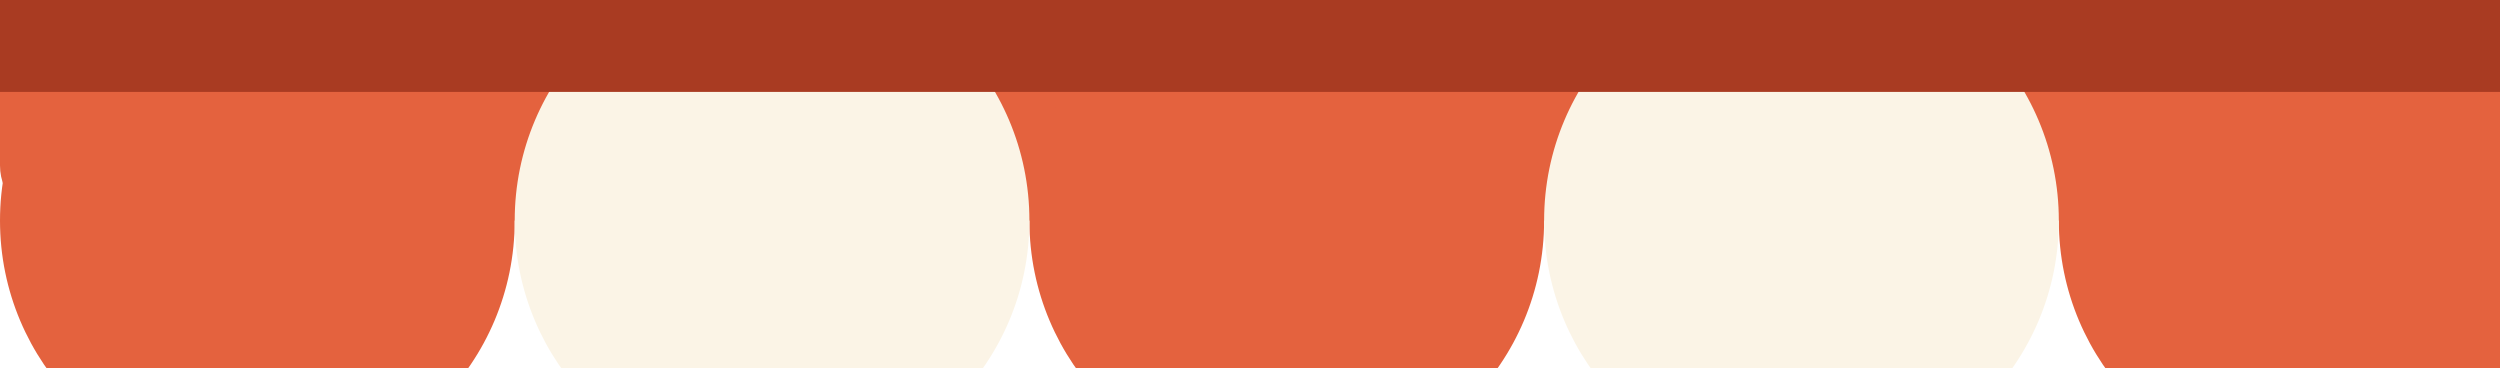
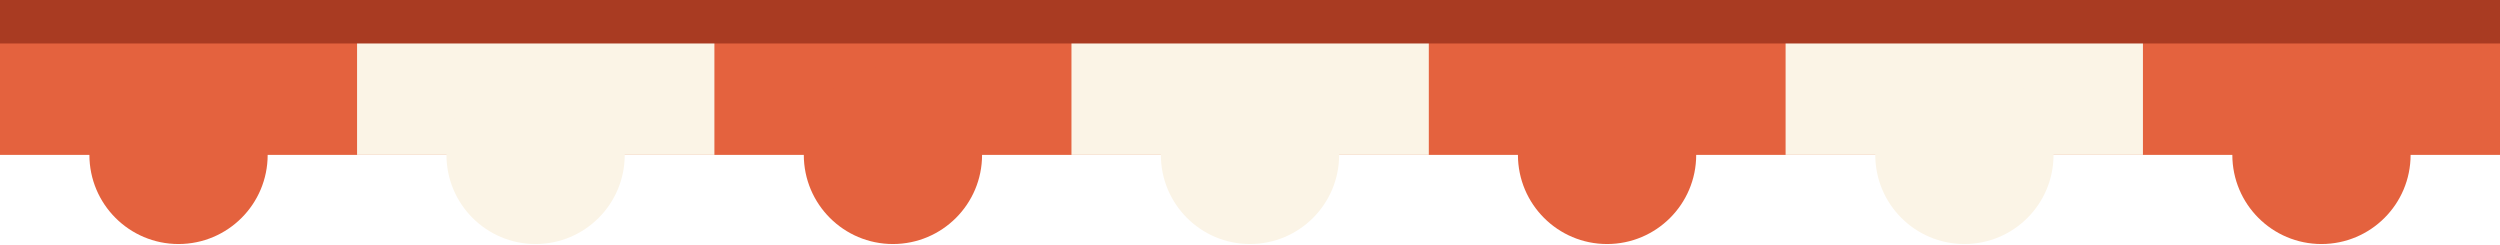
- <svg xmlns="http://www.w3.org/2000/svg" width="204" height="30" viewBox="0 0 68 10">
-   <rect x="0" y="0" width="68" height="6" rx="1.5" fill="#E4623E" />
-   <g fill="#E4623E">
-     <circle cx="7" cy="6" r="7" />
-     <circle cx="35" cy="6" r="7" />
-     <circle cx="63" cy="6" r="7" />
-   </g>
-   <g fill="#FBF4E6">
-     <circle cx="21" cy="6" r="7" />
-     <circle cx="49" cy="6" r="7" />
-   </g>
-   <rect x="0" y="0" width="68" height="2.5" fill="#A93B22" />
+ <svg xmlns="http://www.w3.org/2000/svg" width="276" height="27" viewBox="0 0 92 9">
+   <rect x="0" y="0" width="92" height="5.7" fill="#E4623E" />
+   <rect x="13.14" y="0" width="13.15" height="5.7" fill="#FBF4E6" />
+   <rect x="39.43" y="0" width="13.15" height="5.7" fill="#FBF4E6" />
+   <rect x="65.71" y="0" width="13.15" height="5.7" fill="#FBF4E6" />
+   <circle cx="6.57" cy="5.7" r="3.28" fill="#E4623E" />
+   <circle cx="19.71" cy="5.7" r="3.28" fill="#FBF4E6" />
+   <circle cx="32.86" cy="5.7" r="3.28" fill="#E4623E" />
+   <circle cx="46" cy="5.7" r="3.28" fill="#FBF4E6" />
+   <circle cx="59.14" cy="5.7" r="3.28" fill="#E4623E" />
+   <circle cx="72.29" cy="5.7" r="3.28" fill="#FBF4E6" />
+   <circle cx="85.43" cy="5.7" r="3.28" fill="#E4623E" />
+   <rect x="0" y="0" width="92" height="1.6" fill="#A93B22" />
</svg>
